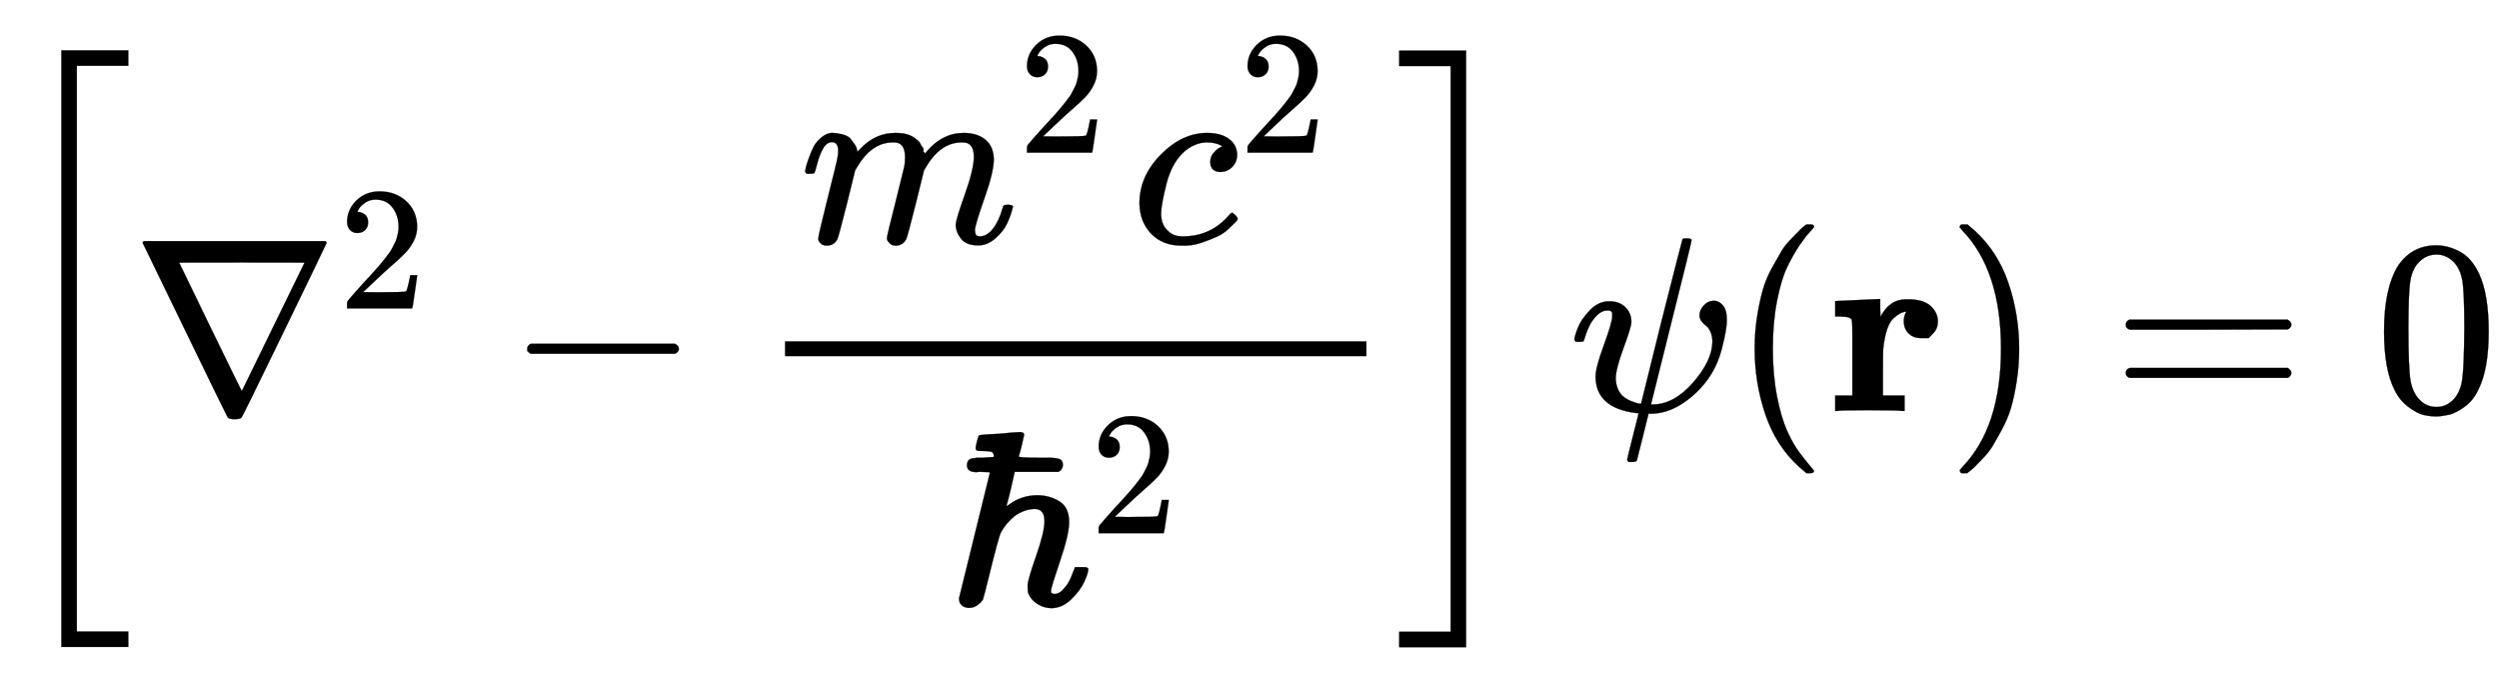
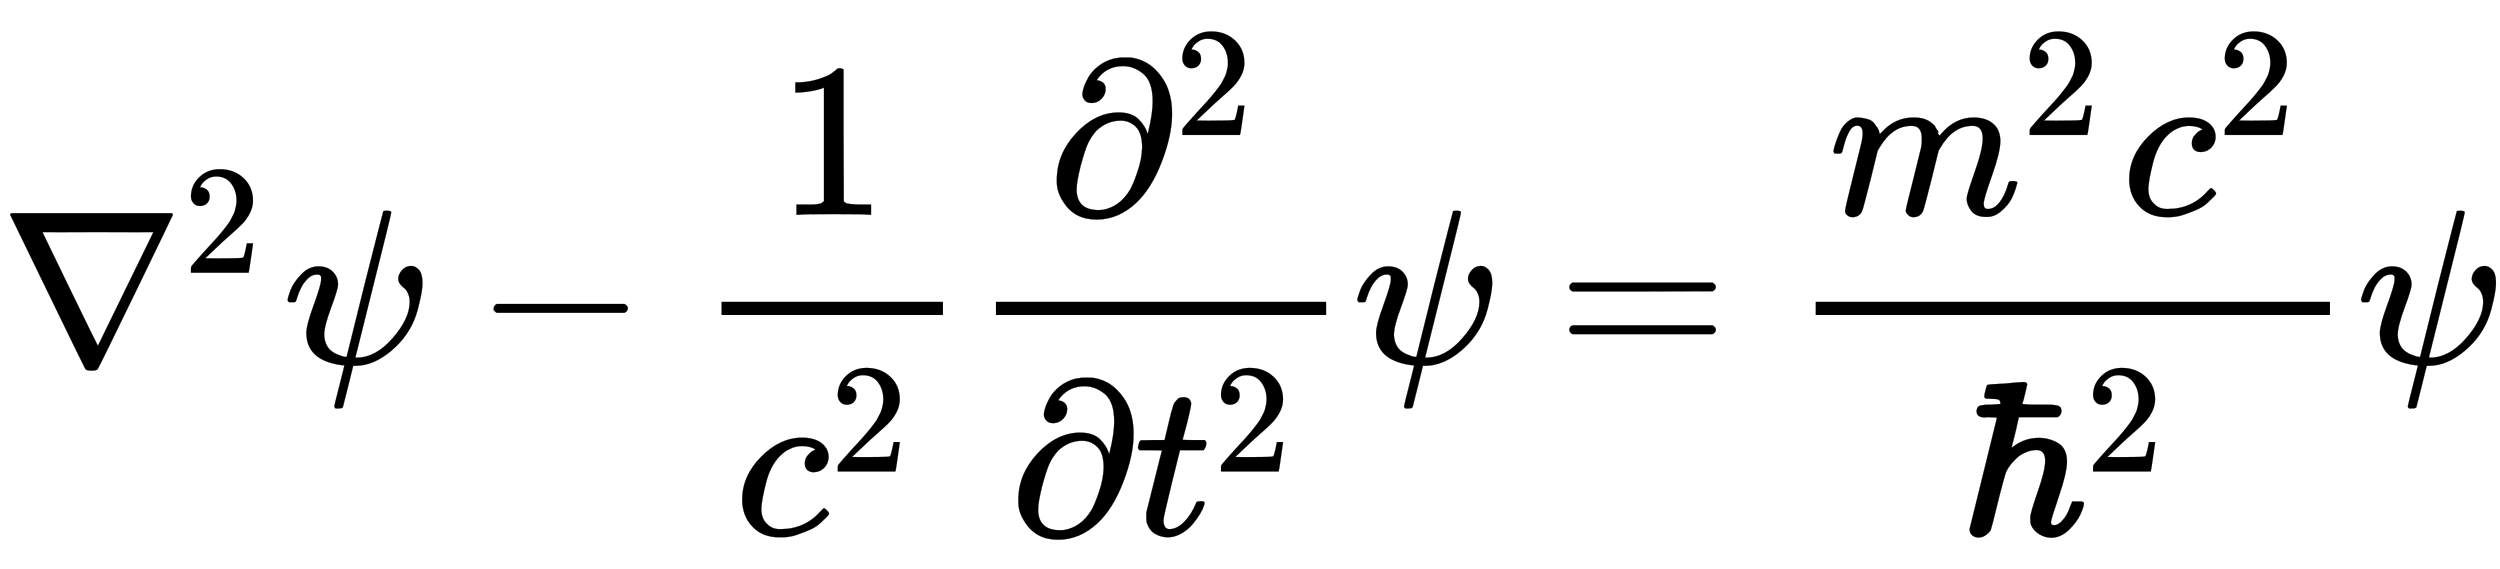
- <svg xmlns="http://www.w3.org/2000/svg" xmlns:xlink="http://www.w3.org/1999/xlink" width="23.35ex" height="6.343ex" style="vertical-align: -2.505ex;" viewBox="0 -1652.5 10053.4 2730.8" role="img" focusable="false" aria-labelledby="MathJax-SVG-1-Title">
+ <svg xmlns="http://www.w3.org/2000/svg" xmlns:xlink="http://www.w3.org/1999/xlink" width="26.406ex" height="6.009ex" style="vertical-align: -2.171ex;" viewBox="0 -1652.5 11369 2587.3" role="img" focusable="false" aria-labelledby="MathJax-SVG-1-Title">
  <defs aria-hidden="true">
-     <path stroke-width="1" id="E1-MJMAIN-5B" d="M118 -250V750H255V710H158V-210H255V-250H118Z" />
    <path stroke-width="1" id="E1-MJMAIN-2207" d="M46 676Q46 679 51 683H781Q786 679 786 676Q786 674 617 326T444 -26Q439 -33 416 -33T388 -26Q385 -22 216 326T46 676ZM697 596Q697 597 445 597T193 596Q195 591 319 336T445 80L697 596Z" />
    <path stroke-width="1" id="E1-MJMAIN-32" d="M109 429Q82 429 66 447T50 491Q50 562 103 614T235 666Q326 666 387 610T449 465Q449 422 429 383T381 315T301 241Q265 210 201 149L142 93L218 92Q375 92 385 97Q392 99 409 186V189H449V186Q448 183 436 95T421 3V0H50V19V31Q50 38 56 46T86 81Q115 113 136 137Q145 147 170 174T204 211T233 244T261 278T284 308T305 340T320 369T333 401T340 431T343 464Q343 527 309 573T212 619Q179 619 154 602T119 569T109 550Q109 549 114 549Q132 549 151 535T170 489Q170 464 154 447T109 429Z" />
+     <path stroke-width="1" id="E1-MJMATHI-3C8" d="M161 441Q202 441 226 417T250 358Q250 338 218 252T187 127Q190 85 214 61Q235 43 257 37Q275 29 288 29H289L371 360Q455 691 456 692Q459 694 472 694Q492 694 492 687Q492 678 411 356Q329 28 329 27T335 26Q421 26 498 114T576 278Q576 302 568 319T550 343T532 361T524 384Q524 405 541 424T583 443Q602 443 618 425T634 366Q634 337 623 288T605 220Q573 125 492 57T329 -11H319L296 -104Q272 -198 272 -199Q270 -205 252 -205H239Q233 -199 233 -197Q233 -192 256 -102T279 -9Q272 -8 265 -8Q106 14 106 139Q106 174 139 264T173 379Q173 380 173 381Q173 390 173 393T169 400T158 404H154Q131 404 112 385T82 344T65 302T57 280Q55 278 41 278H27Q21 284 21 287Q21 299 34 333T82 404T161 441Z" />
    <path stroke-width="1" id="E1-MJMAIN-2212" d="M84 237T84 250T98 270H679Q694 262 694 250T679 230H98Q84 237 84 250Z" />
+     <path stroke-width="1" id="E1-MJMAIN-31" d="M213 578L200 573Q186 568 160 563T102 556H83V602H102Q149 604 189 617T245 641T273 663Q275 666 285 666Q294 666 302 660V361L303 61Q310 54 315 52T339 48T401 46H427V0H416Q395 3 257 3Q121 3 100 0H88V46H114Q136 46 152 46T177 47T193 50T201 52T207 57T213 61V578Z" />
+     <path stroke-width="1" id="E1-MJMATHI-63" d="M34 159Q34 268 120 355T306 442Q362 442 394 418T427 355Q427 326 408 306T360 285Q341 285 330 295T319 325T330 359T352 380T366 386H367Q367 388 361 392T340 400T306 404Q276 404 249 390Q228 381 206 359Q162 315 142 235T121 119Q121 73 147 50Q169 26 205 26H209Q321 26 394 111Q403 121 406 121Q410 121 419 112T429 98T420 83T391 55T346 25T282 0T202 -11Q127 -11 81 37T34 159Z" />
+     <path stroke-width="1" id="E1-MJMAIN-2202" d="M202 508Q179 508 169 520T158 547Q158 557 164 577T185 624T230 675T301 710L333 715H345Q378 715 384 714Q447 703 489 661T549 568T566 457Q566 362 519 240T402 53Q321 -22 223 -22Q123 -22 73 56Q42 102 42 148V159Q42 276 129 370T322 465Q383 465 414 434T455 367L458 378Q478 461 478 515Q478 603 437 639T344 676Q266 676 223 612Q264 606 264 572Q264 547 246 528T202 508ZM430 306Q430 372 401 400T333 428Q270 428 222 382Q197 354 183 323T150 221Q132 149 132 116Q132 21 232 21Q244 21 250 22Q327 35 374 112Q389 137 409 196T430 306Z" />
+     <path stroke-width="1" id="E1-MJMATHI-74" d="M26 385Q19 392 19 395Q19 399 22 411T27 425Q29 430 36 430T87 431H140L159 511Q162 522 166 540T173 566T179 586T187 603T197 615T211 624T229 626Q247 625 254 615T261 596Q261 589 252 549T232 470L222 433Q222 431 272 431H323Q330 424 330 420Q330 398 317 385H210L174 240Q135 80 135 68Q135 26 162 26Q197 26 230 60T283 144Q285 150 288 151T303 153H307Q322 153 322 145Q322 142 319 133Q314 117 301 95T267 48T216 6T155 -11Q125 -11 98 4T59 56Q57 64 57 83V101L92 241Q127 382 128 383Q128 385 77 385H26Z" />
+     <path stroke-width="1" id="E1-MJMAIN-3D" d="M56 347Q56 360 70 367H707Q722 359 722 347Q722 336 708 328L390 327H72Q56 332 56 347ZM56 153Q56 168 72 173H708Q722 163 722 153Q722 140 707 133H70Q56 140 56 153Z" />
    <path stroke-width="1" id="E1-MJMATHI-6D" d="M21 287Q22 293 24 303T36 341T56 388T88 425T132 442T175 435T205 417T221 395T229 376L231 369Q231 367 232 367L243 378Q303 442 384 442Q401 442 415 440T441 433T460 423T475 411T485 398T493 385T497 373T500 364T502 357L510 367Q573 442 659 442Q713 442 746 415T780 336Q780 285 742 178T704 50Q705 36 709 31T724 26Q752 26 776 56T815 138Q818 149 821 151T837 153Q857 153 857 145Q857 144 853 130Q845 101 831 73T785 17T716 -10Q669 -10 648 17T627 73Q627 92 663 193T700 345Q700 404 656 404H651Q565 404 506 303L499 291L466 157Q433 26 428 16Q415 -11 385 -11Q372 -11 364 -4T353 8T350 18Q350 29 384 161L420 307Q423 322 423 345Q423 404 379 404H374Q288 404 229 303L222 291L189 157Q156 26 151 16Q138 -11 108 -11Q95 -11 87 -5T76 7T74 17Q74 30 112 181Q151 335 151 342Q154 357 154 369Q154 405 129 405Q107 405 92 377T69 316T57 280Q55 278 41 278H27Q21 284 21 287Z" />
-     <path stroke-width="1" id="E1-MJMATHI-63" d="M34 159Q34 268 120 355T306 442Q362 442 394 418T427 355Q427 326 408 306T360 285Q341 285 330 295T319 325T330 359T352 380T366 386H367Q367 388 361 392T340 400T306 404Q276 404 249 390Q228 381 206 359Q162 315 142 235T121 119Q121 73 147 50Q169 26 205 26H209Q321 26 394 111Q403 121 406 121Q410 121 419 112T429 98T420 83T391 55T346 25T282 0T202 -11Q127 -11 81 37T34 159Z" />
    <path stroke-width="1" id="E1-MJMAIN-210F" d="M182 599Q182 611 174 615T133 619Q118 619 114 621T109 630Q109 636 114 656T122 681Q125 685 202 688Q272 695 286 695Q304 695 304 684Q304 682 295 644T282 597Q282 592 360 592H399Q430 592 445 587T460 563Q460 552 451 541L442 535H266L251 468Q247 453 243 436T236 409T233 399Q233 395 244 404Q295 441 357 441Q405 441 445 417T485 333Q485 284 449 178T412 58T426 44Q447 44 466 68Q485 87 500 130L509 152H531H543Q562 152 562 144Q562 128 546 93T494 23T415 -13Q385 -13 359 3T322 44Q318 52 318 77Q318 99 352 196T386 337Q386 386 346 386Q318 386 286 370Q267 361 245 338T211 292Q207 287 193 235T162 113T138 21Q128 7 122 4Q105 -12 83 -12Q66 -12 54 -2T42 26L166 530Q166 534 161 534T129 535Q127 535 122 535T112 534Q74 534 74 562Q74 570 77 576T84 585T96 589T109 591T124 592T138 592L182 595V599Z" />
-     <path stroke-width="1" id="E1-MJMAIN-5D" d="M22 710V750H159V-250H22V-210H119V710H22Z" />
-     <path stroke-width="1" id="E1-MJSZ3-5B" d="M247 -949V1450H516V1388H309V-887H516V-949H247Z" />
-     <path stroke-width="1" id="E1-MJSZ3-5D" d="M11 1388V1450H280V-949H11V-887H218V1388H11Z" />
-     <path stroke-width="1" id="E1-MJMATHI-3C8" d="M161 441Q202 441 226 417T250 358Q250 338 218 252T187 127Q190 85 214 61Q235 43 257 37Q275 29 288 29H289L371 360Q455 691 456 692Q459 694 472 694Q492 694 492 687Q492 678 411 356Q329 28 329 27T335 26Q421 26 498 114T576 278Q576 302 568 319T550 343T532 361T524 384Q524 405 541 424T583 443Q602 443 618 425T634 366Q634 337 623 288T605 220Q573 125 492 57T329 -11H319L296 -104Q272 -198 272 -199Q270 -205 252 -205H239Q233 -199 233 -197Q233 -192 256 -102T279 -9Q272 -8 265 -8Q106 14 106 139Q106 174 139 264T173 379Q173 380 173 381Q173 390 173 393T169 400T158 404H154Q131 404 112 385T82 344T65 302T57 280Q55 278 41 278H27Q21 284 21 287Q21 299 34 333T82 404T161 441Z" />
-     <path stroke-width="1" id="E1-MJMAIN-28" d="M94 250Q94 319 104 381T127 488T164 576T202 643T244 695T277 729T302 750H315H319Q333 750 333 741Q333 738 316 720T275 667T226 581T184 443T167 250T184 58T225 -81T274 -167T316 -220T333 -241Q333 -250 318 -250H315H302L274 -226Q180 -141 137 -14T94 250Z" />
-     <path stroke-width="1" id="E1-MJMAINB-72" d="M405 293T374 293T324 312T305 361Q305 378 312 394Q315 397 315 399Q305 399 294 394T266 375T238 329T222 249Q221 241 221 149V62H308V0H298Q280 3 161 3Q47 3 38 0H29V62H98V210V303Q98 353 96 363T83 376Q69 380 42 380H29V442H32L118 446Q204 450 205 450H210V414L211 378Q247 449 315 449H321Q384 449 413 422T442 360Q442 332 424 313Z" />
-     <path stroke-width="1" id="E1-MJMAIN-29" d="M60 749L64 750Q69 750 74 750H86L114 726Q208 641 251 514T294 250Q294 182 284 119T261 12T224 -76T186 -143T145 -194T113 -227T90 -246Q87 -249 86 -250H74Q66 -250 63 -250T58 -247T55 -238Q56 -237 66 -225Q221 -64 221 250T66 725Q56 737 55 738Q55 746 60 749Z" />
-     <path stroke-width="1" id="E1-MJMAIN-3D" d="M56 347Q56 360 70 367H707Q722 359 722 347Q722 336 708 328L390 327H72Q56 332 56 347ZM56 153Q56 168 72 173H708Q722 163 722 153Q722 140 707 133H70Q56 140 56 153Z" />
-     <path stroke-width="1" id="E1-MJMAIN-30" d="M96 585Q152 666 249 666Q297 666 345 640T423 548Q460 465 460 320Q460 165 417 83Q397 41 362 16T301 -15T250 -22Q224 -22 198 -16T137 16T82 83Q39 165 39 320Q39 494 96 585ZM321 597Q291 629 250 629Q208 629 178 597Q153 571 145 525T137 333Q137 175 145 125T181 46Q209 16 250 16Q290 16 318 46Q347 76 354 130T362 333Q362 478 354 524T321 597Z" />
  </defs>
  <g stroke="currentColor" fill="currentColor" stroke-width="0" transform="matrix(1 0 0 -1 0 0)" aria-hidden="true">
-     <use xlink:href="#E1-MJSZ3-5B" />
-     <g transform="translate(528,0)">
-       <use xlink:href="#E1-MJMAIN-2207" x="0" y="0" />
-       <use transform="scale(0.707)" xlink:href="#E1-MJMAIN-32" x="1178" y="583" />
-       <use xlink:href="#E1-MJMAIN-2212" x="1509" y="0" />
-       <g transform="translate(2510,0)">
-         <g transform="translate(120,0)">
-           <rect stroke="none" width="2339" height="60" x="0" y="220" />
-           <g transform="translate(60,676)">
-             <use xlink:href="#E1-MJMATHI-6D" x="0" y="0" />
-             <use transform="scale(0.707)" xlink:href="#E1-MJMAIN-32" x="1242" y="513" />
-             <g transform="translate(1332,0)">
-               <use xlink:href="#E1-MJMATHI-63" x="0" y="0" />
-               <use transform="scale(0.707)" xlink:href="#E1-MJMAIN-32" x="613" y="513" />
-             </g>
-           </g>
-           <g transform="translate(658,-780)">
-             <use xlink:href="#E1-MJMAIN-210F" x="0" y="0" />
-             <use transform="scale(0.707)" xlink:href="#E1-MJMAIN-32" x="804" y="408" />
+     <use xlink:href="#E1-MJMAIN-2207" x="0" y="0" />
+     <use transform="scale(0.707)" xlink:href="#E1-MJMAIN-32" x="1178" y="583" />
+     <use xlink:href="#E1-MJMATHI-3C8" x="1287" y="0" />
+     <use xlink:href="#E1-MJMAIN-2212" x="2161" y="0" />
+     <g transform="translate(3161,0)">
+       <g transform="translate(120,0)">
+         <rect stroke="none" width="1007" height="60" x="0" y="220" />
+         <use xlink:href="#E1-MJMAIN-31" x="253" y="676" />
+         <g transform="translate(60,-780)">
+           <use xlink:href="#E1-MJMATHI-63" x="0" y="0" />
+           <use transform="scale(0.707)" xlink:href="#E1-MJMAIN-32" x="613" y="408" />
+         </g>
+       </g>
+     </g>
+     <g transform="translate(4409,0)">
+       <g transform="translate(120,0)">
+         <rect stroke="none" width="1502" height="60" x="0" y="220" />
+         <g transform="translate(235,676)">
+           <use xlink:href="#E1-MJMAIN-2202" x="0" y="0" />
+           <use transform="scale(0.707)" xlink:href="#E1-MJMAIN-32" x="817" y="513" />
+         </g>
+         <g transform="translate(60,-780)">
+           <use xlink:href="#E1-MJMAIN-2202" x="0" y="0" />
+           <g transform="translate(567,0)">
+             <use xlink:href="#E1-MJMATHI-74" x="0" y="0" />
+             <use transform="scale(0.707)" xlink:href="#E1-MJMAIN-32" x="511" y="408" />
          </g>
        </g>
      </g>
    </g>
-     <use xlink:href="#E1-MJSZ3-5D" x="5618" y="-1" />
-     <use xlink:href="#E1-MJMATHI-3C8" x="6313" y="0" />
-     <use xlink:href="#E1-MJMAIN-28" x="6965" y="0" />
-     <use xlink:href="#E1-MJMAINB-72" x="7354" y="0" />
-     <use xlink:href="#E1-MJMAIN-29" x="7829" y="0" />
-     <use xlink:href="#E1-MJMAIN-3D" x="8496" y="0" />
-     <use xlink:href="#E1-MJMAIN-30" x="9552" y="0" />
+     <use xlink:href="#E1-MJMATHI-3C8" x="6152" y="0" />
+     <use xlink:href="#E1-MJMAIN-3D" x="7081" y="0" />
+     <g transform="translate(8137,0)">
+       <g transform="translate(120,0)">
+         <rect stroke="none" width="2339" height="60" x="0" y="220" />
+         <g transform="translate(60,676)">
+           <use xlink:href="#E1-MJMATHI-6D" x="0" y="0" />
+           <use transform="scale(0.707)" xlink:href="#E1-MJMAIN-32" x="1242" y="513" />
+           <g transform="translate(1332,0)">
+             <use xlink:href="#E1-MJMATHI-63" x="0" y="0" />
+             <use transform="scale(0.707)" xlink:href="#E1-MJMAIN-32" x="613" y="513" />
+           </g>
+         </g>
+         <g transform="translate(658,-780)">
+           <use xlink:href="#E1-MJMAIN-210F" x="0" y="0" />
+           <use transform="scale(0.707)" xlink:href="#E1-MJMAIN-32" x="804" y="408" />
+         </g>
+       </g>
+     </g>
+     <use xlink:href="#E1-MJMATHI-3C8" x="10717" y="0" />
  </g>
</svg>
